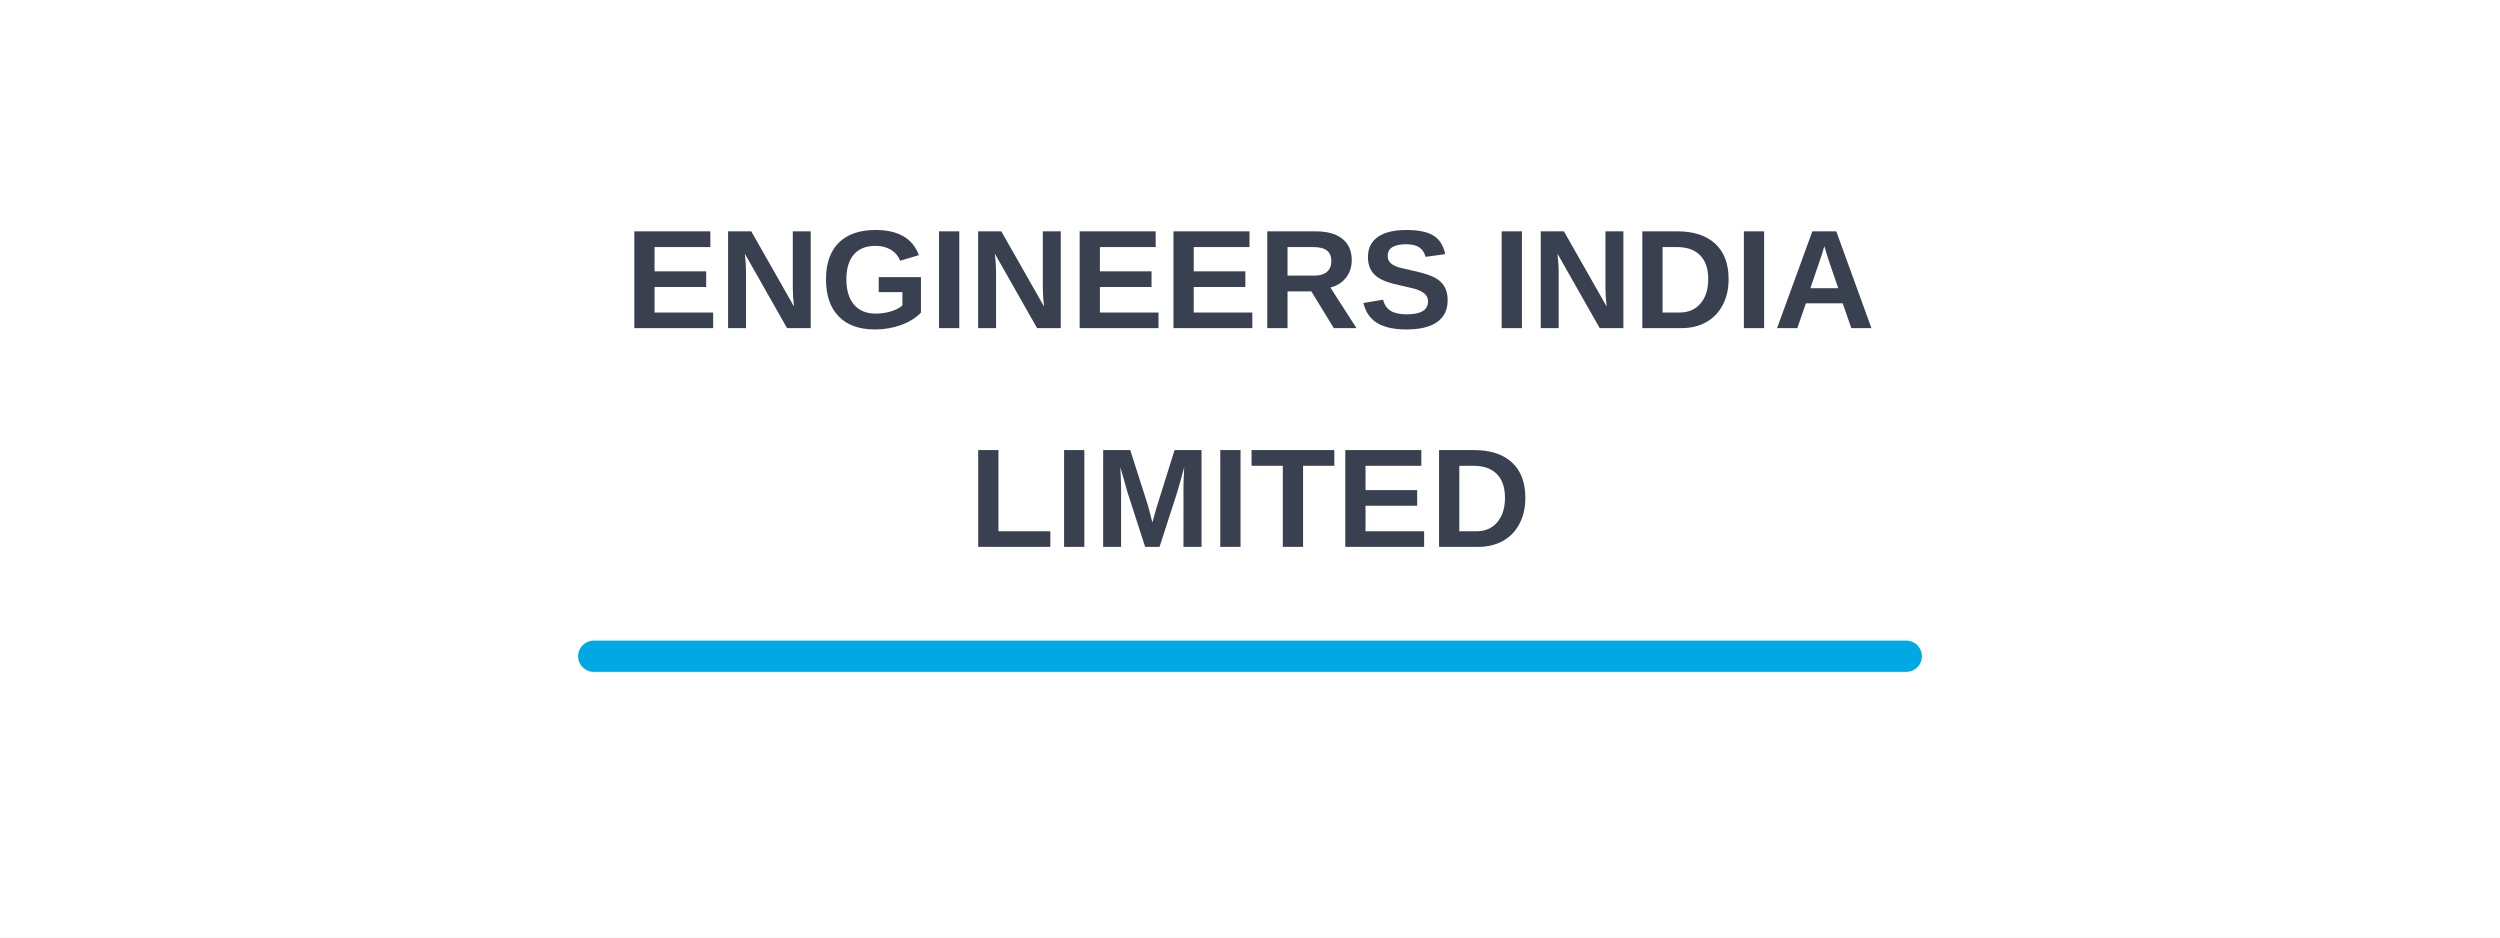
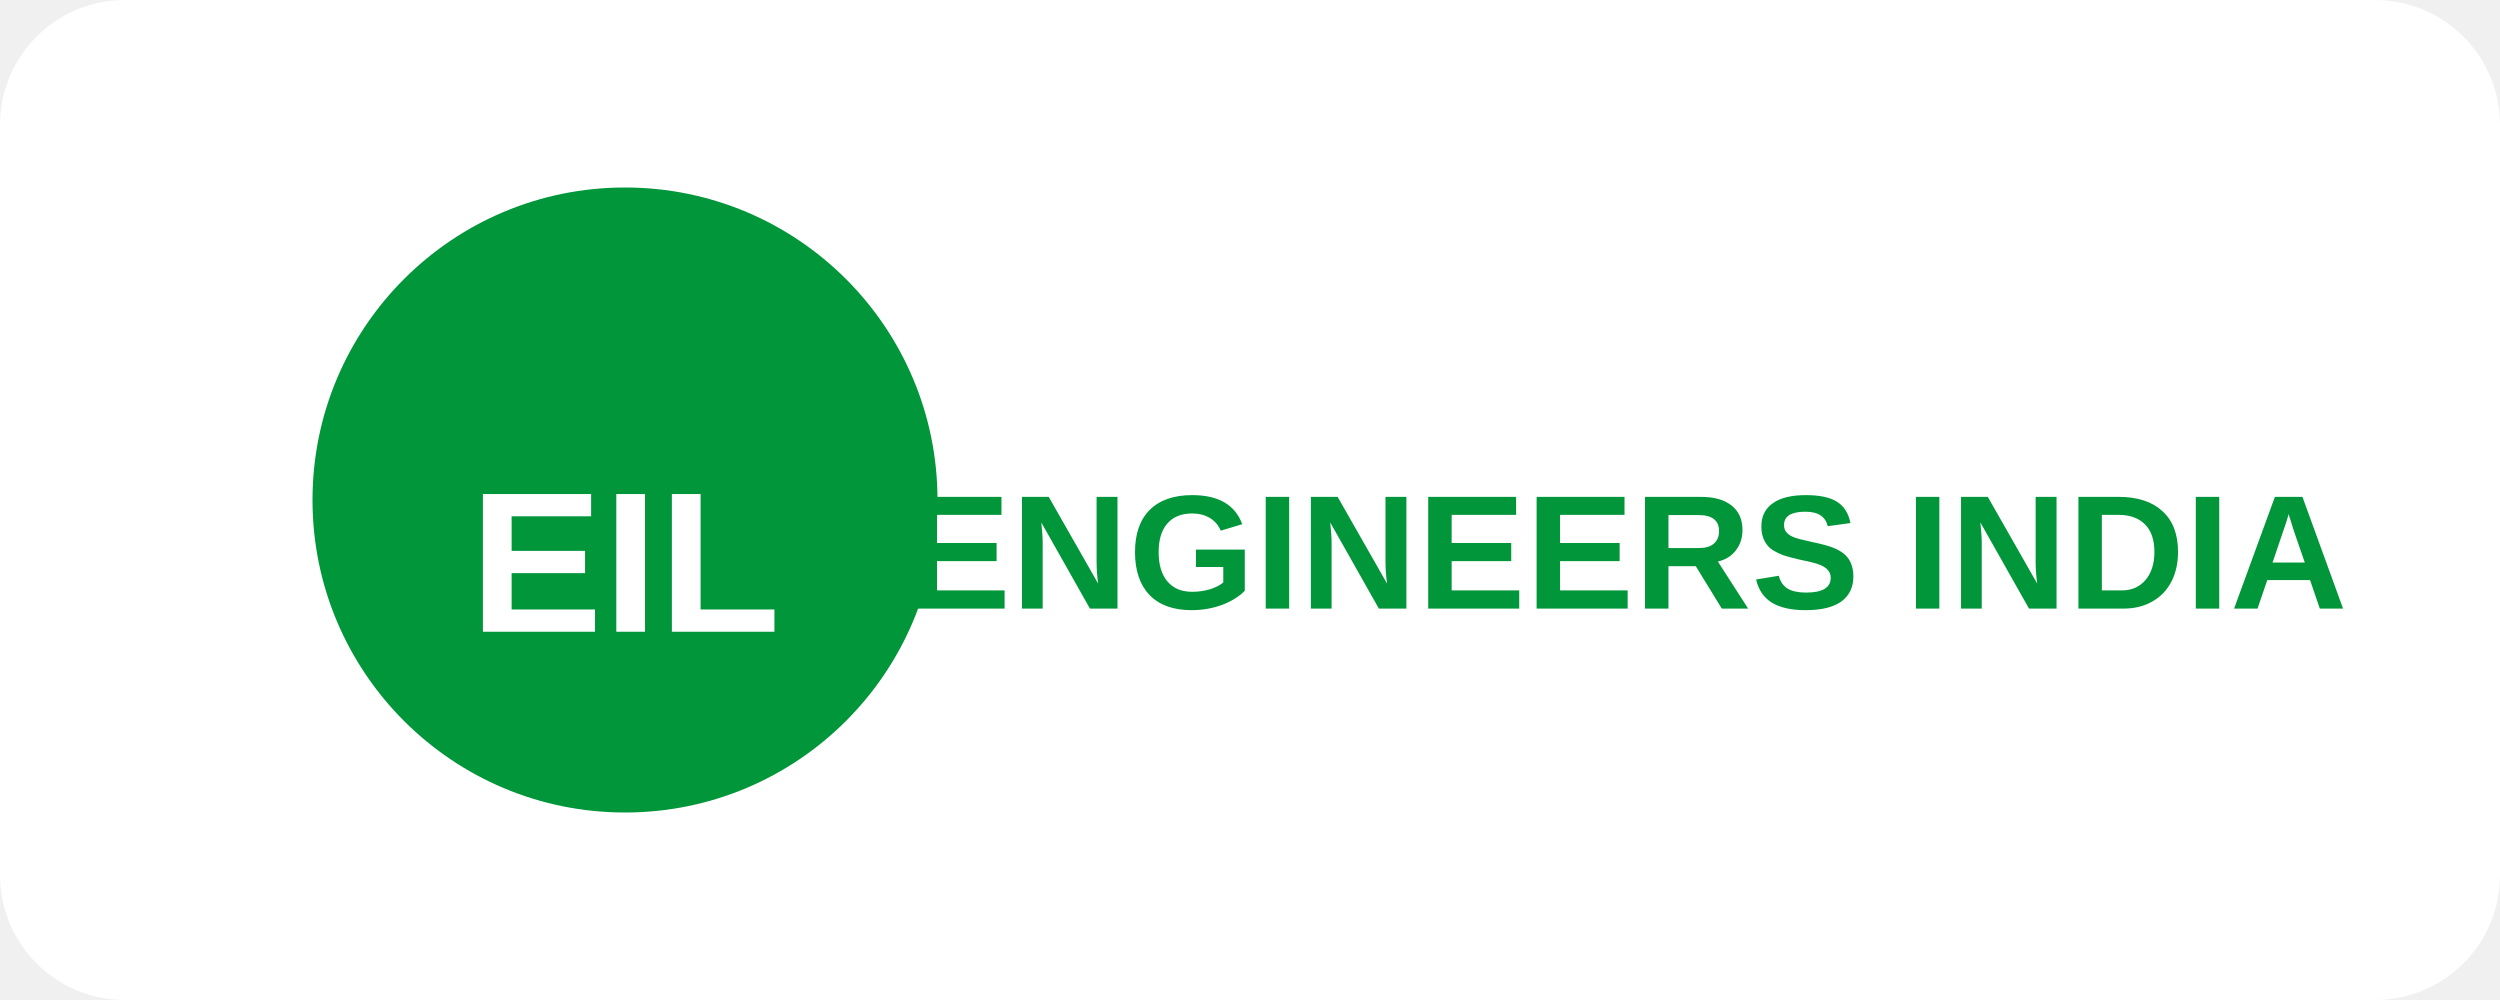
- <svg xmlns="http://www.w3.org/2000/svg" viewBox="0 0 320 120" role="img" aria-labelledby="title">
-   <rect width="320" height="120" fill="#ffffff" />
-   <text x="160" y="42" text-anchor="middle" font-family="Arial, Helvetica, sans-serif" font-size="18" font-weight="700" fill="#394150">ENGINEERS INDIA</text>
-   <text x="160" y="70" text-anchor="middle" font-family="Arial, Helvetica, sans-serif" font-size="18" font-weight="700" fill="#394150">LIMITED</text>
-   <line x1="76" y1="84" x2="244" y2="84" stroke="#00a9e3" stroke-width="4" stroke-linecap="round" />
+ <svg xmlns="http://www.w3.org/2000/svg" width="200" height="80" viewBox="0 0 200 80">
+   <rect width="200" height="80" fill="#ffffff" rx="10" />
+   <circle cx="50" cy="40" r="25" fill="#009639" />
+   <text x="50" y="46" dominant-baseline="middle" text-anchor="middle" font-family="Arial, sans-serif" font-size="16" font-weight="bold" fill="#ffffff">EIL</text>
+   <text x="130" y="45" dominant-baseline="middle" text-anchor="middle" font-family="Arial, sans-serif" font-size="13" font-weight="bold" fill="#009639">ENGINEERS INDIA</text>
</svg>
